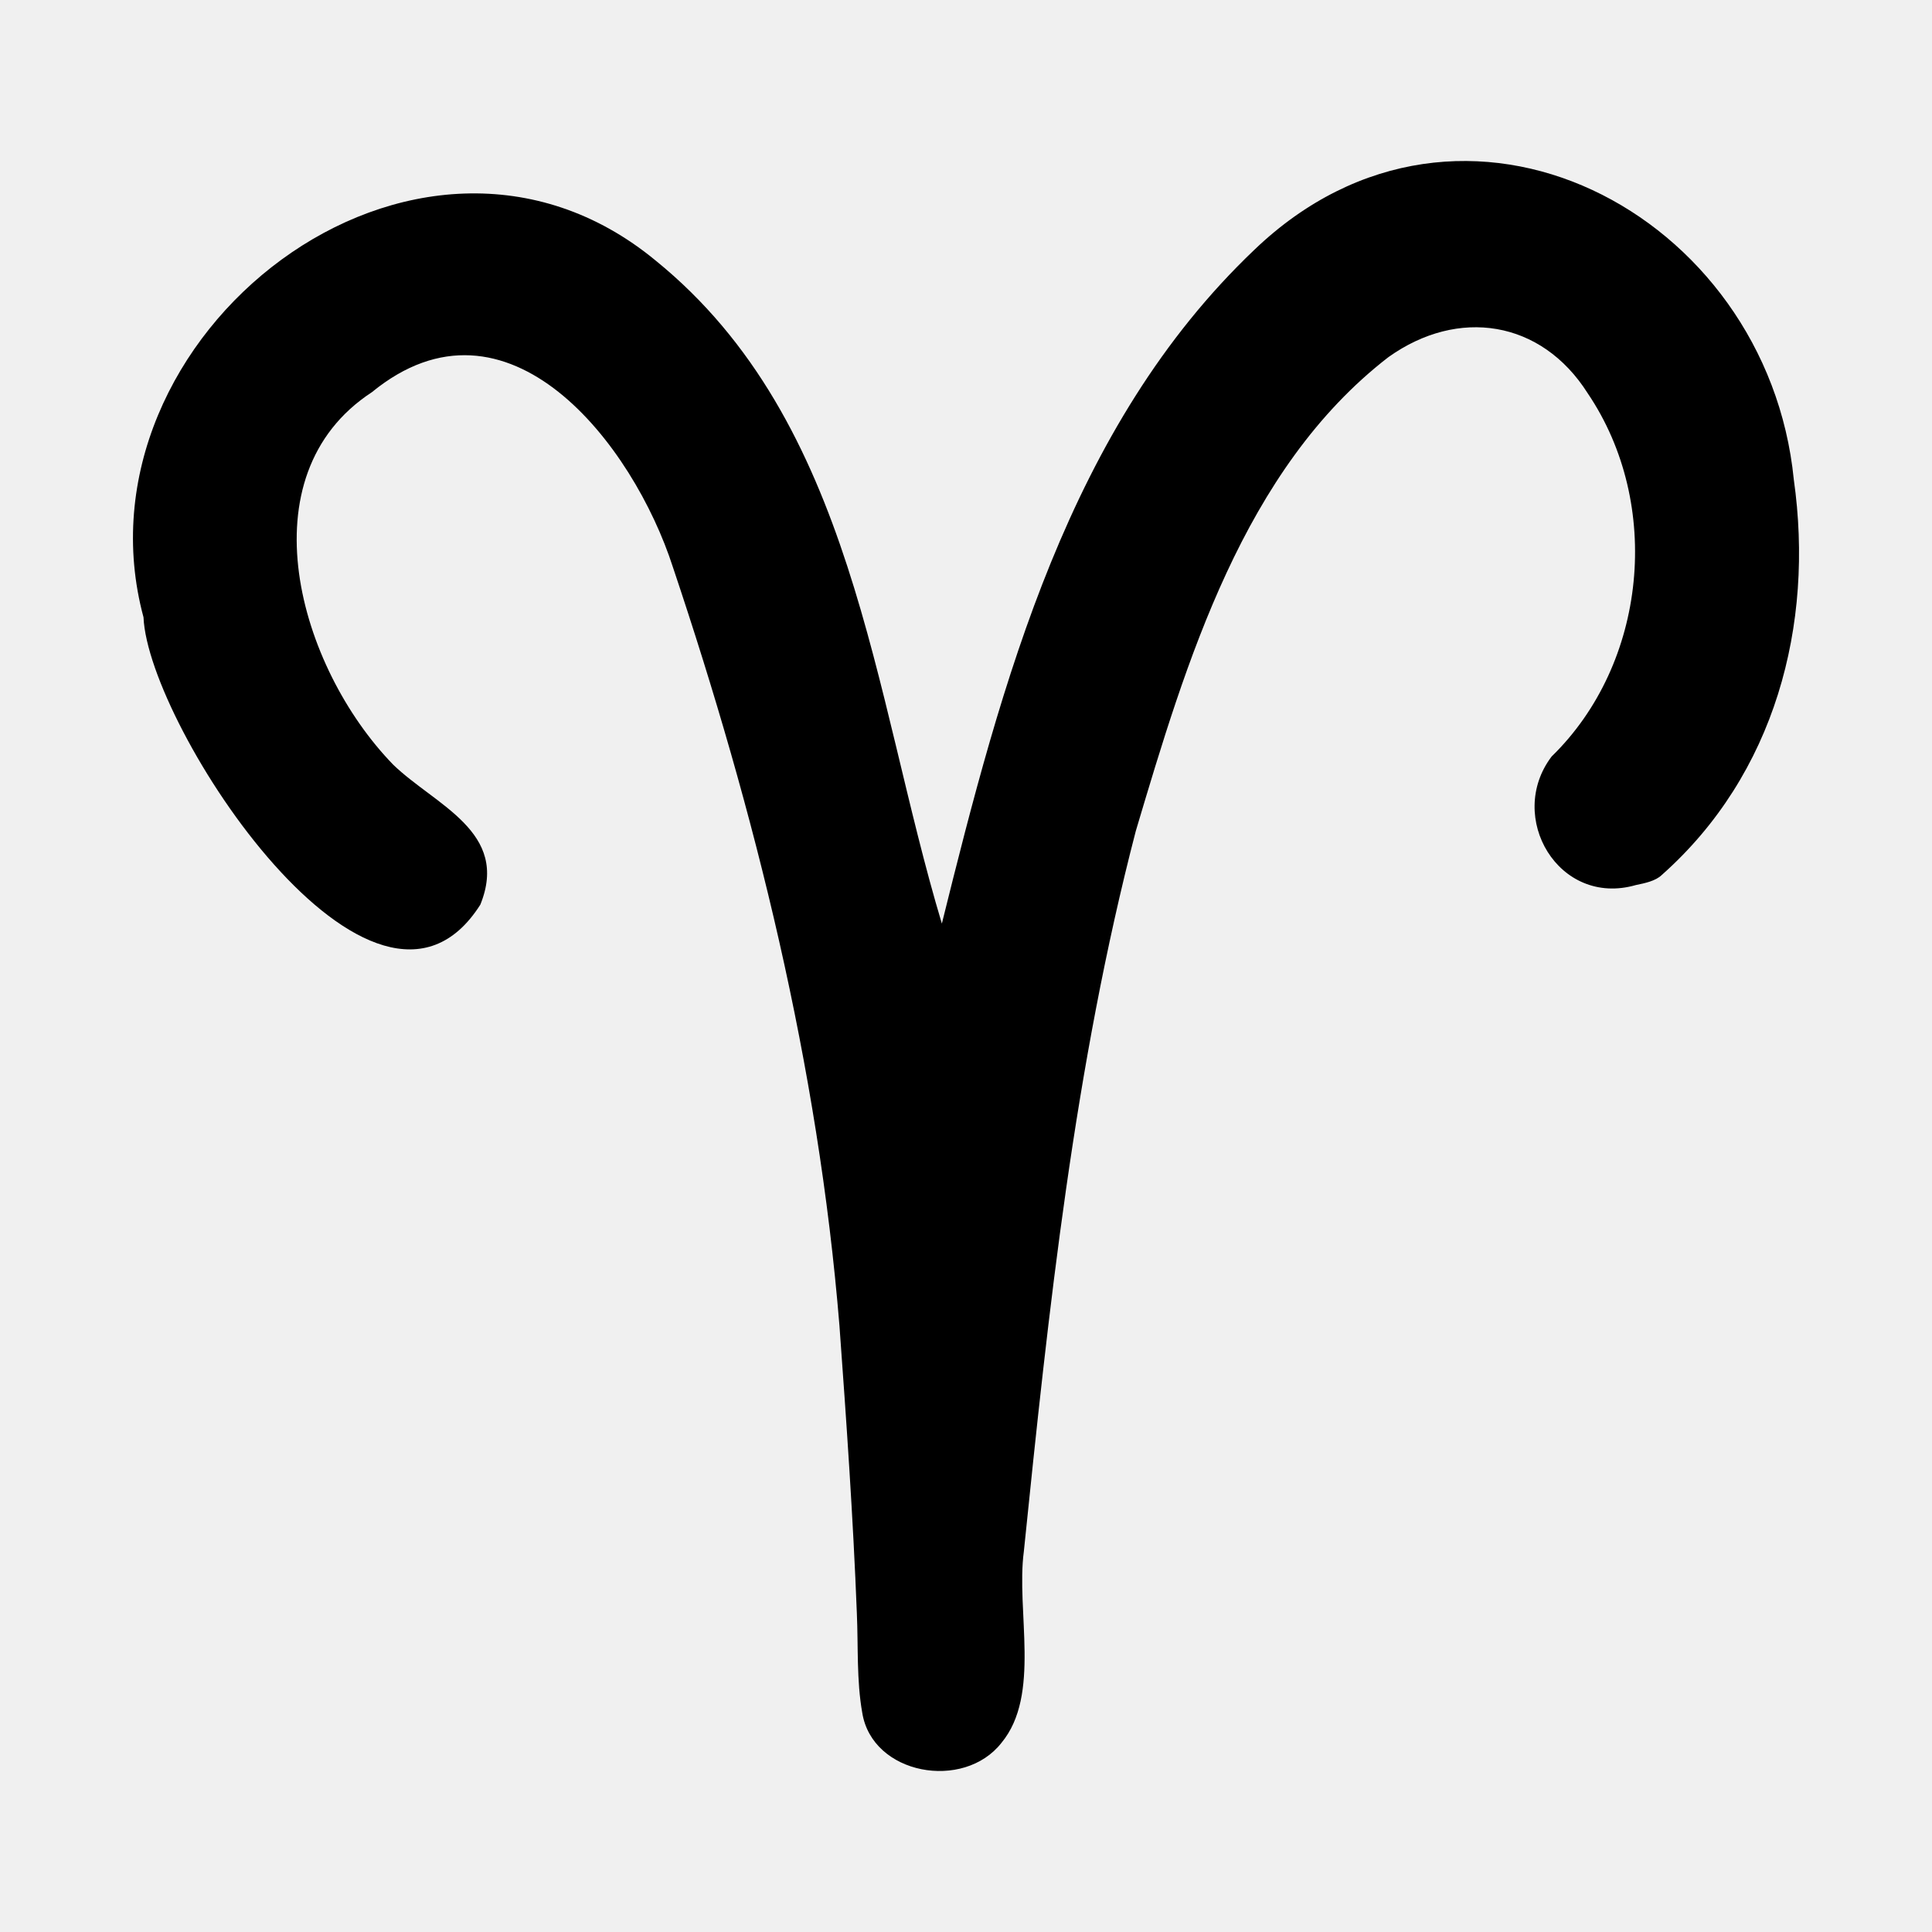
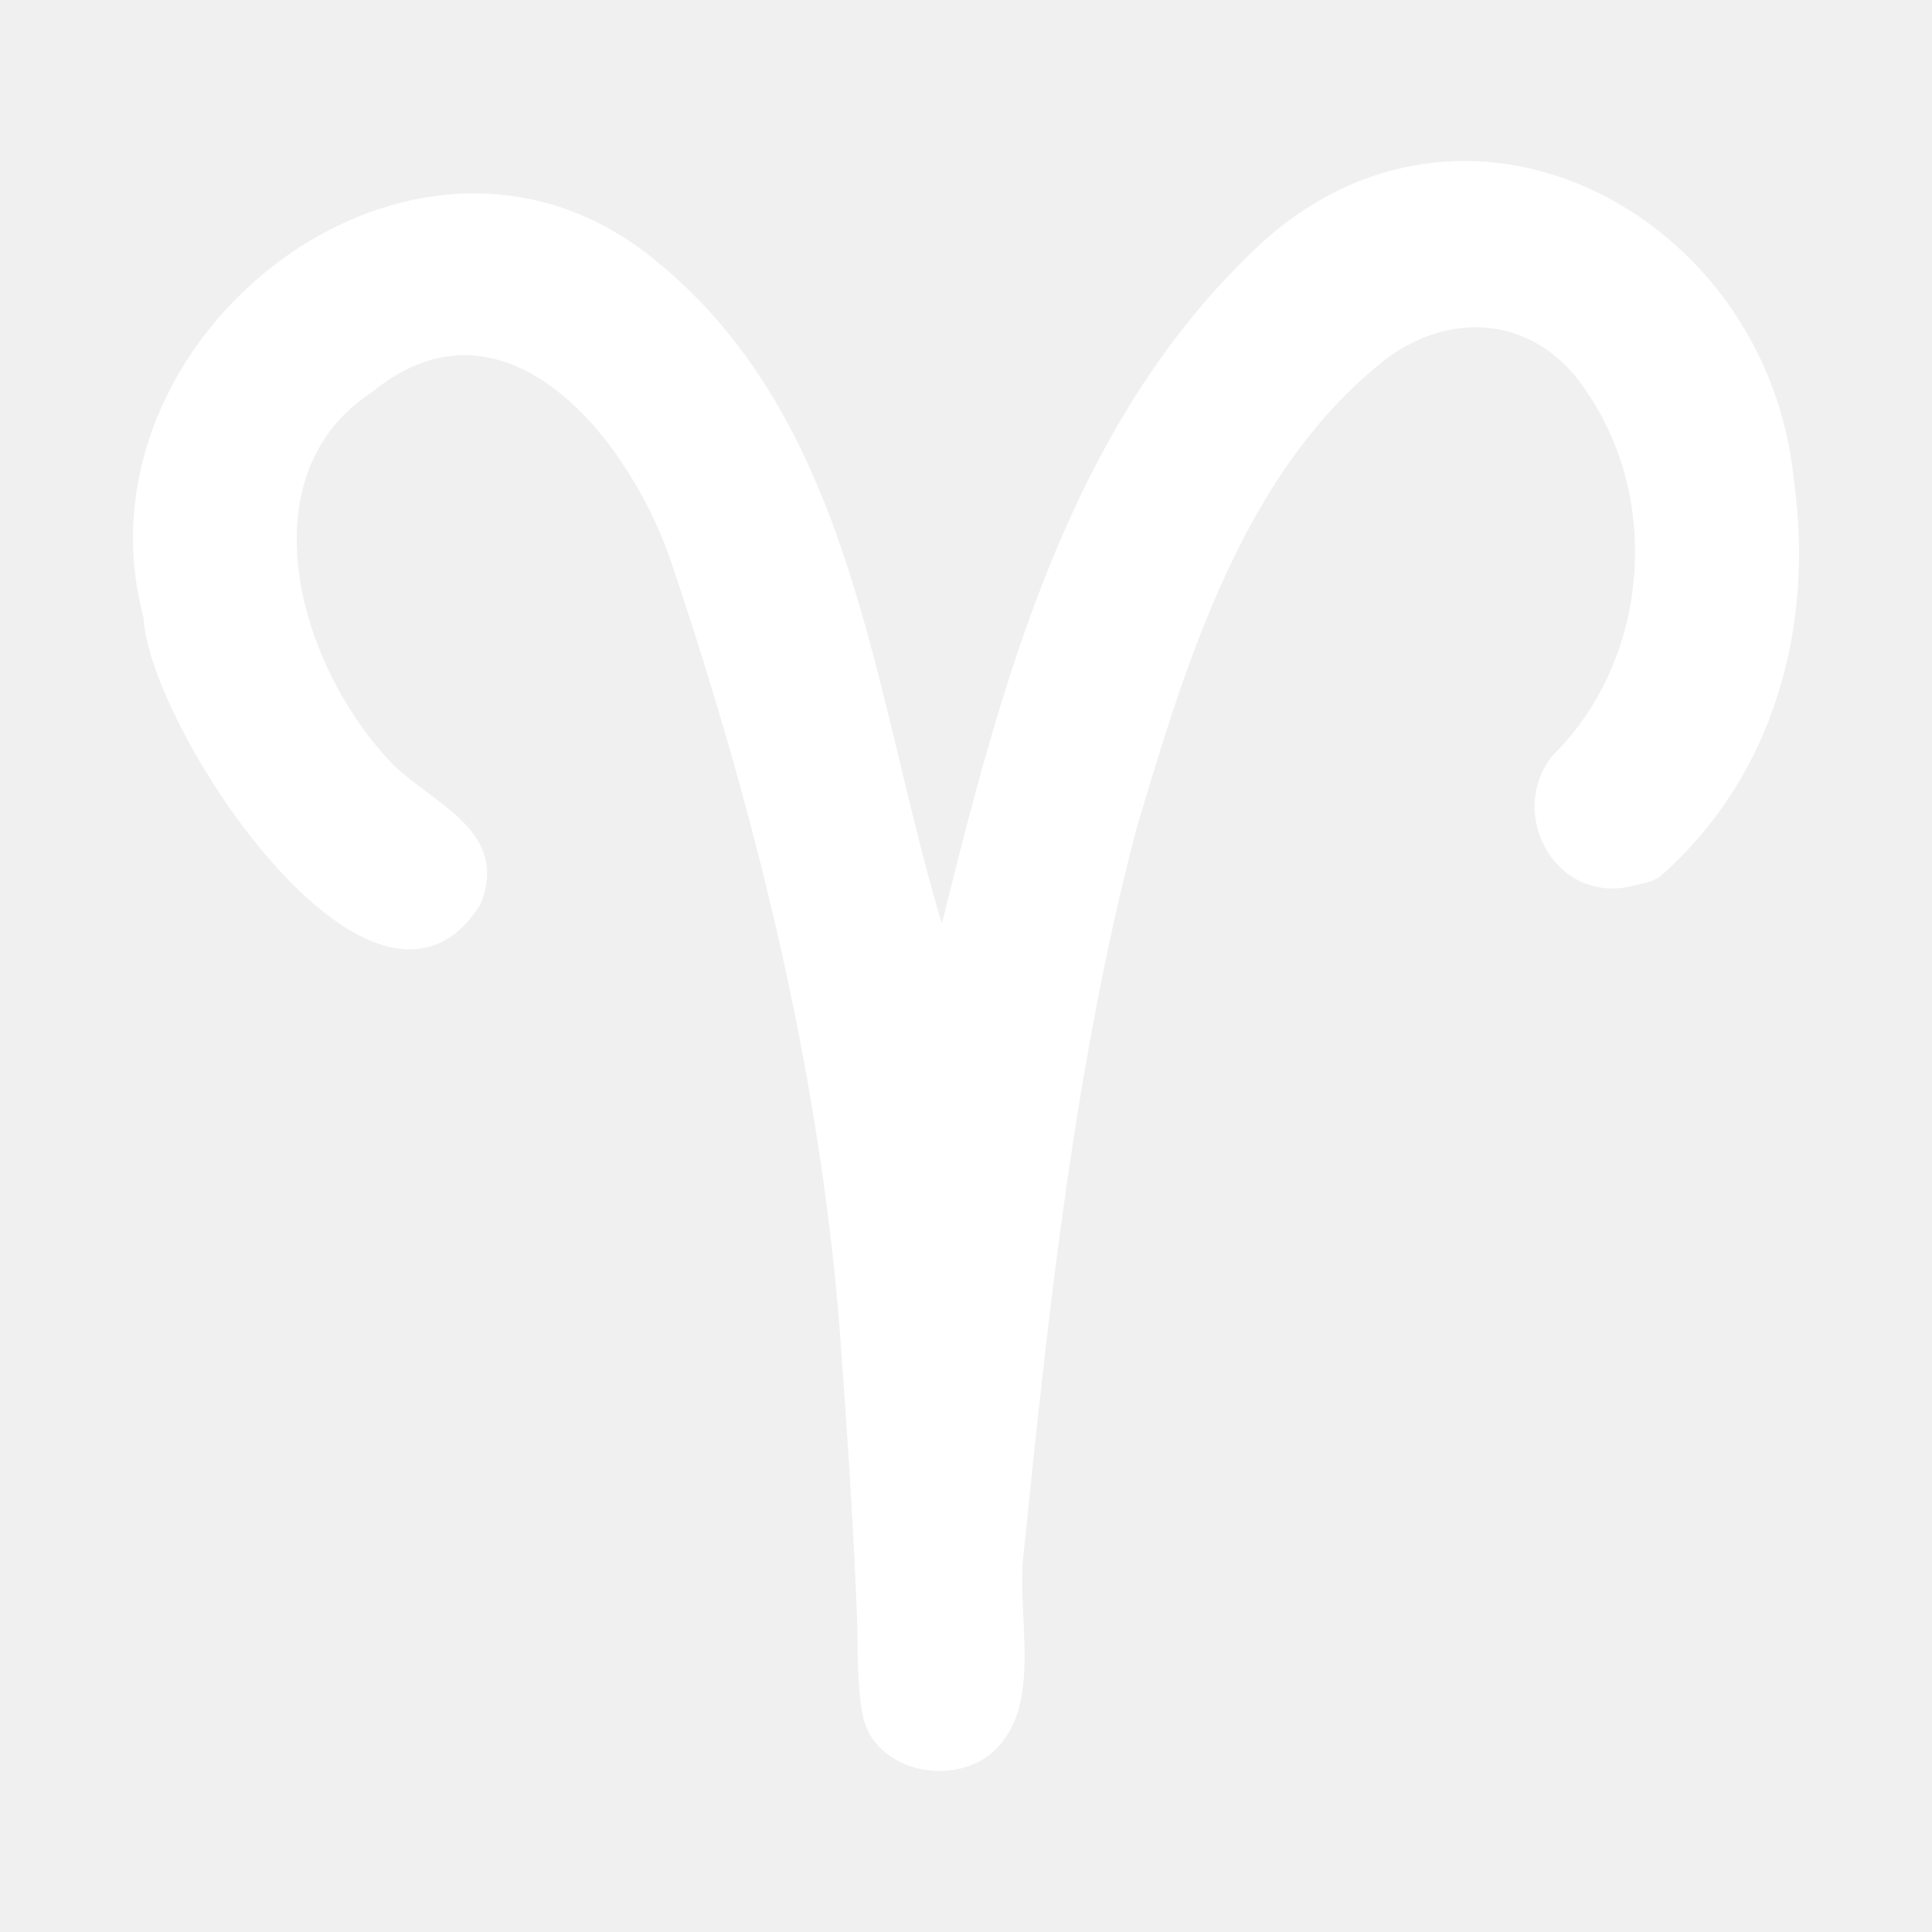
- <svg xmlns="http://www.w3.org/2000/svg" width="800px" height="800px" viewBox="0 0 960 960" fill="none">
+ <svg xmlns="http://www.w3.org/2000/svg" width="800px" height="800px" viewBox="0 0 960 960" fill="#ffffff">
  <g clip-path="url(#clip0_1313_6309)">
-     <path d="M468.006 458.921C497.757 339.011 531.035 211.913 623.274 124.131C726.707 24.974 878.182 105.891 891.333 238.309C901.552 310.569 882.043 384.834 825.715 434.783C822.679 437.749 817.36 438.851 812.873 439.77C774.525 450.841 748.199 405.99 770.992 375.901C818.351 329.799 826.271 250.587 788.891 195.367C765.861 159.051 724.587 152.713 689.907 177.446C617.873 233.073 589.388 328.913 564.372 412.919C533.917 529.976 521.012 650.834 508.74 770.908C504.801 800.499 517.353 842.19 497.627 865.999C478.871 890.01 433.392 881.916 428.45 851.063C425.579 834.943 426.494 818.148 425.766 801.648C423.916 753.884 420.574 706.176 417.104 658.509C406.582 529.899 375.397 403.998 334.413 281.966C314.742 220.794 252.245 139.638 184.785 194.878C121.267 236.403 148.213 331.44 195.393 379.982C216.319 400.202 253.376 413.273 238.67 449.527C186.097 532.334 73.59 361.01 71.308 306.722C33.682 167.109 207.072 31.417 325.827 129.503C424.502 209.602 433.65 344.664 468.006 458.921Z" fill="#000000" />
+     <path d="M468.006 458.921C497.757 339.011 531.035 211.913 623.274 124.131C726.707 24.974 878.182 105.891 891.333 238.309C901.552 310.569 882.043 384.834 825.715 434.783C822.679 437.749 817.36 438.851 812.873 439.77C774.525 450.841 748.199 405.99 770.992 375.901C818.351 329.799 826.271 250.587 788.891 195.367C765.861 159.051 724.587 152.713 689.907 177.446C617.873 233.073 589.388 328.913 564.372 412.919C533.917 529.976 521.012 650.834 508.74 770.908C504.801 800.499 517.353 842.19 497.627 865.999C478.871 890.01 433.392 881.916 428.45 851.063C425.579 834.943 426.494 818.148 425.766 801.648C423.916 753.884 420.574 706.176 417.104 658.509C406.582 529.899 375.397 403.998 334.413 281.966C314.742 220.794 252.245 139.638 184.785 194.878C121.267 236.403 148.213 331.44 195.393 379.982C216.319 400.202 253.376 413.273 238.67 449.527C186.097 532.334 73.59 361.01 71.308 306.722C33.682 167.109 207.072 31.417 325.827 129.503C424.502 209.602 433.65 344.664 468.006 458.921Z" fill="#ffffff" />
  </g>
  <defs>
    <clipPath id="clip0_1313_6309">
      <rect width="828" height="800.002" fill="white" transform="translate(66 80)" />
    </clipPath>
  </defs>
</svg>
